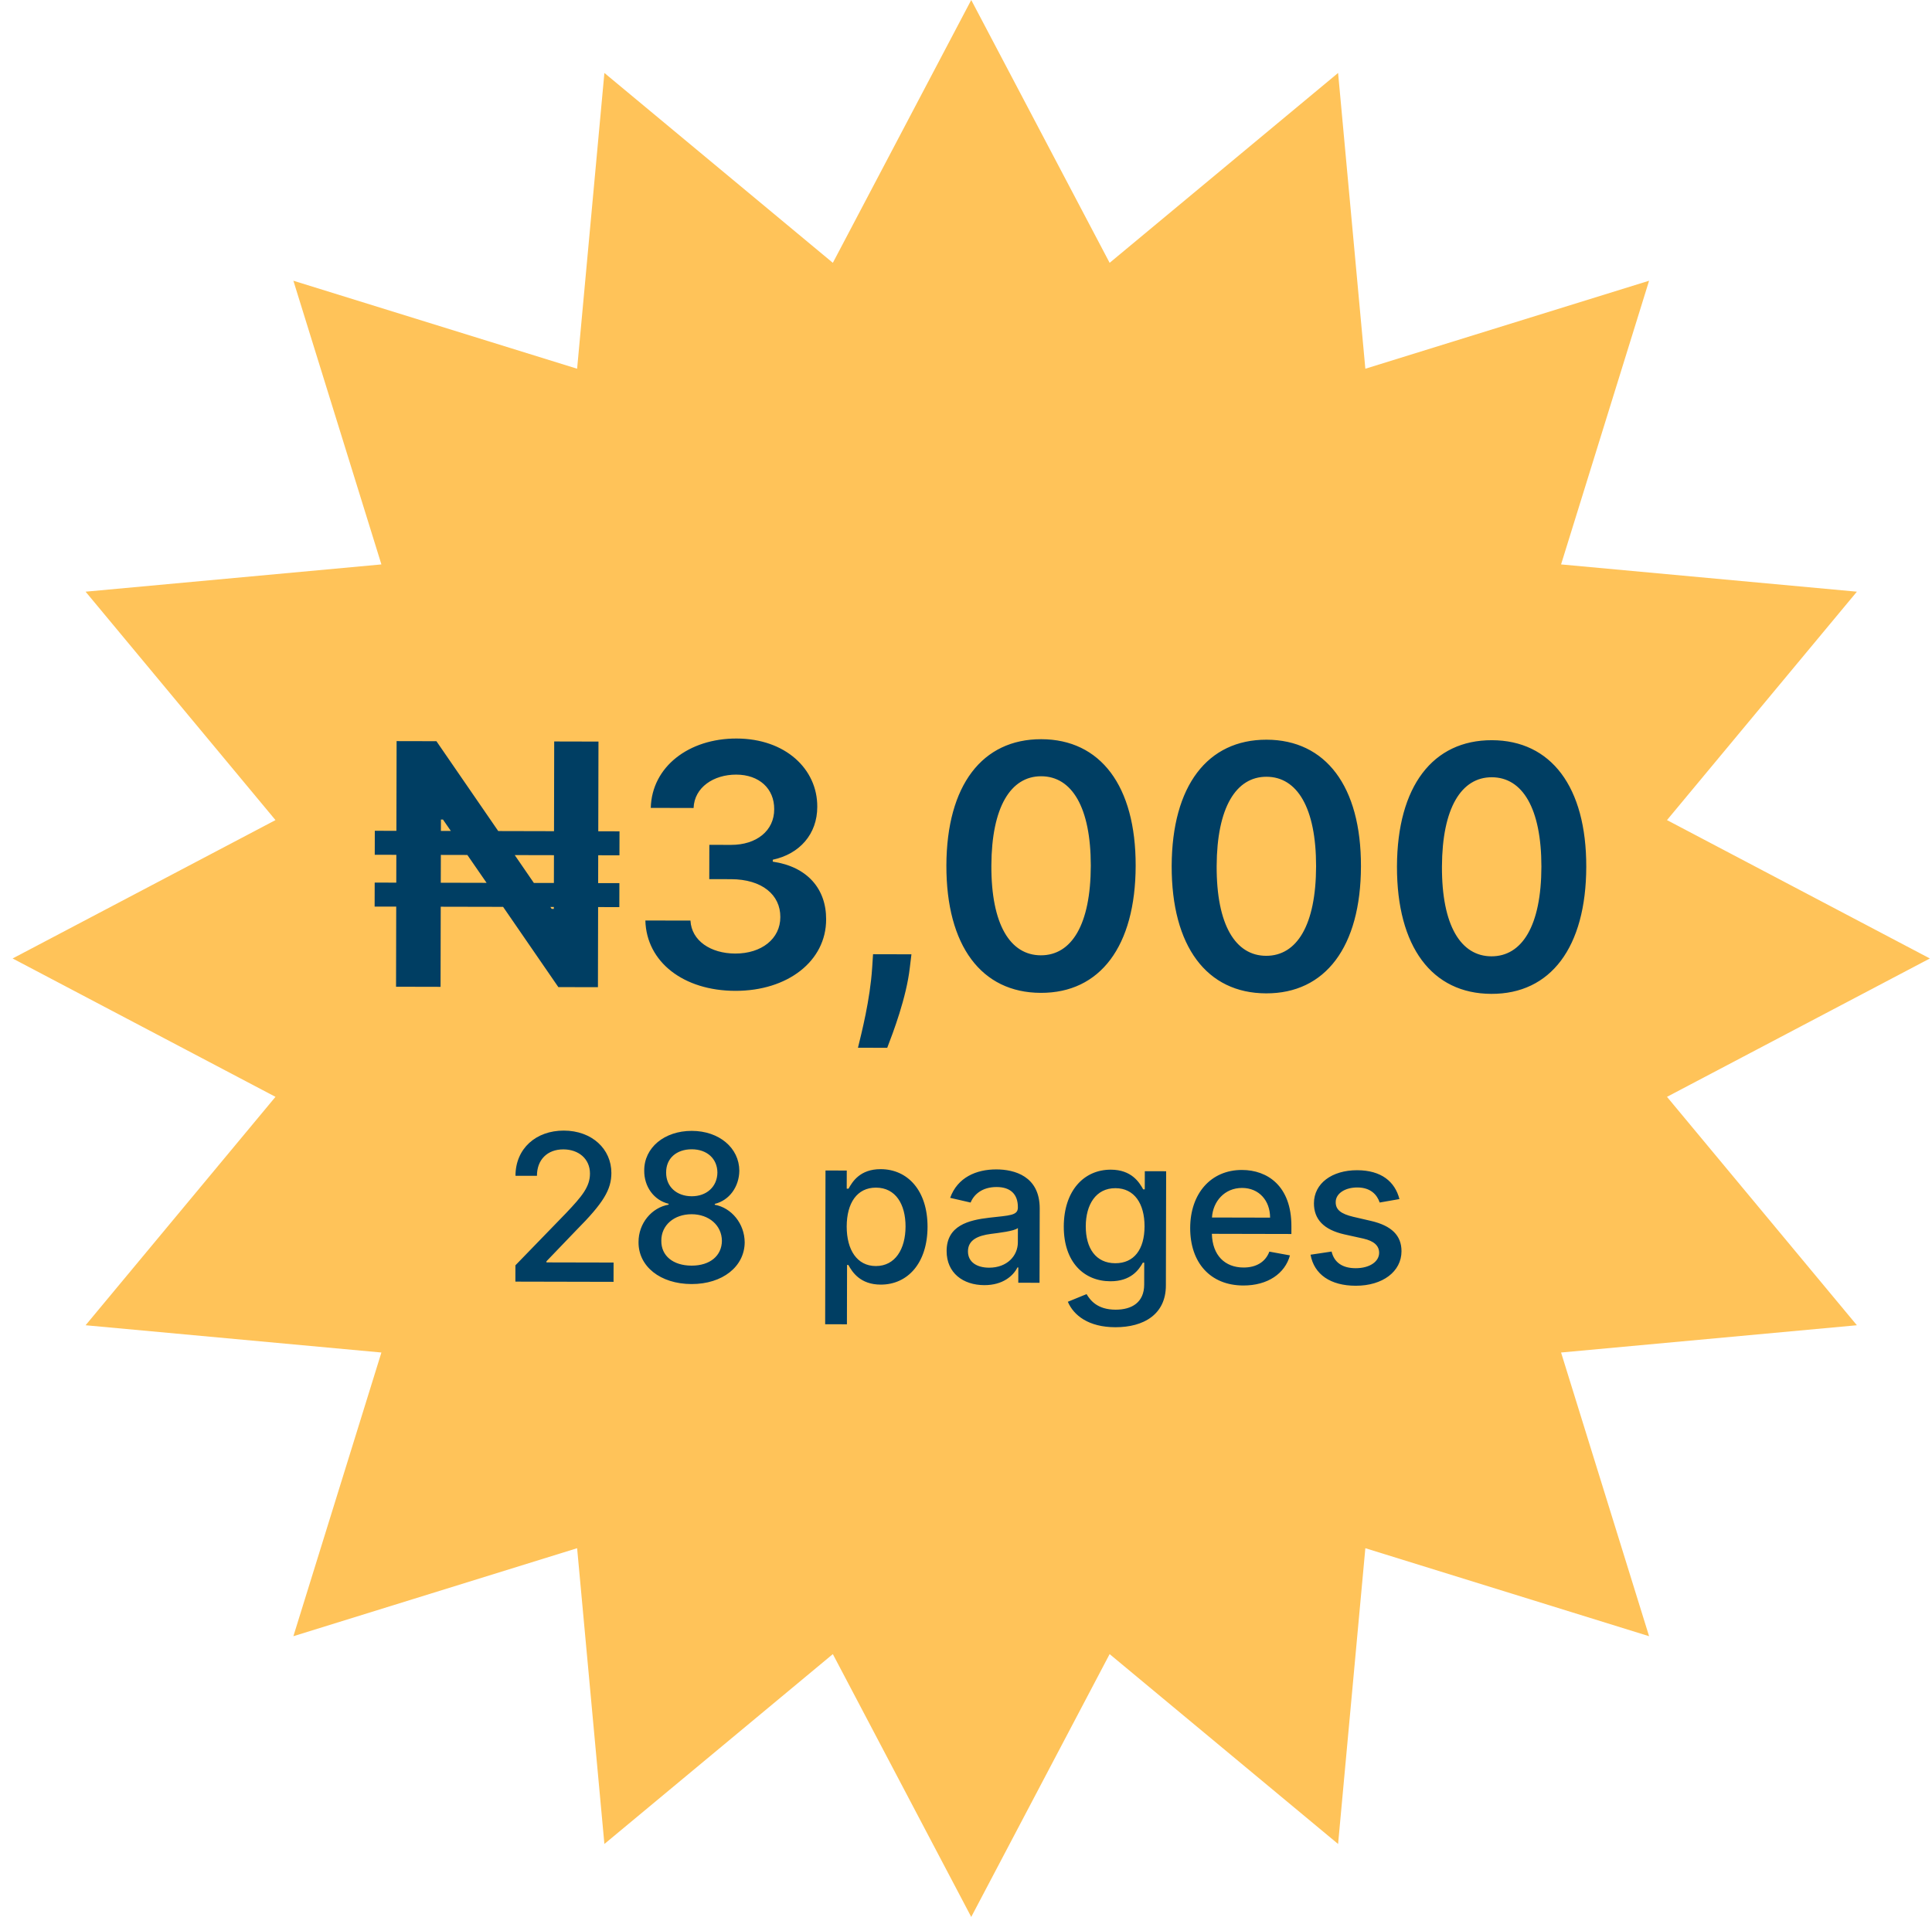
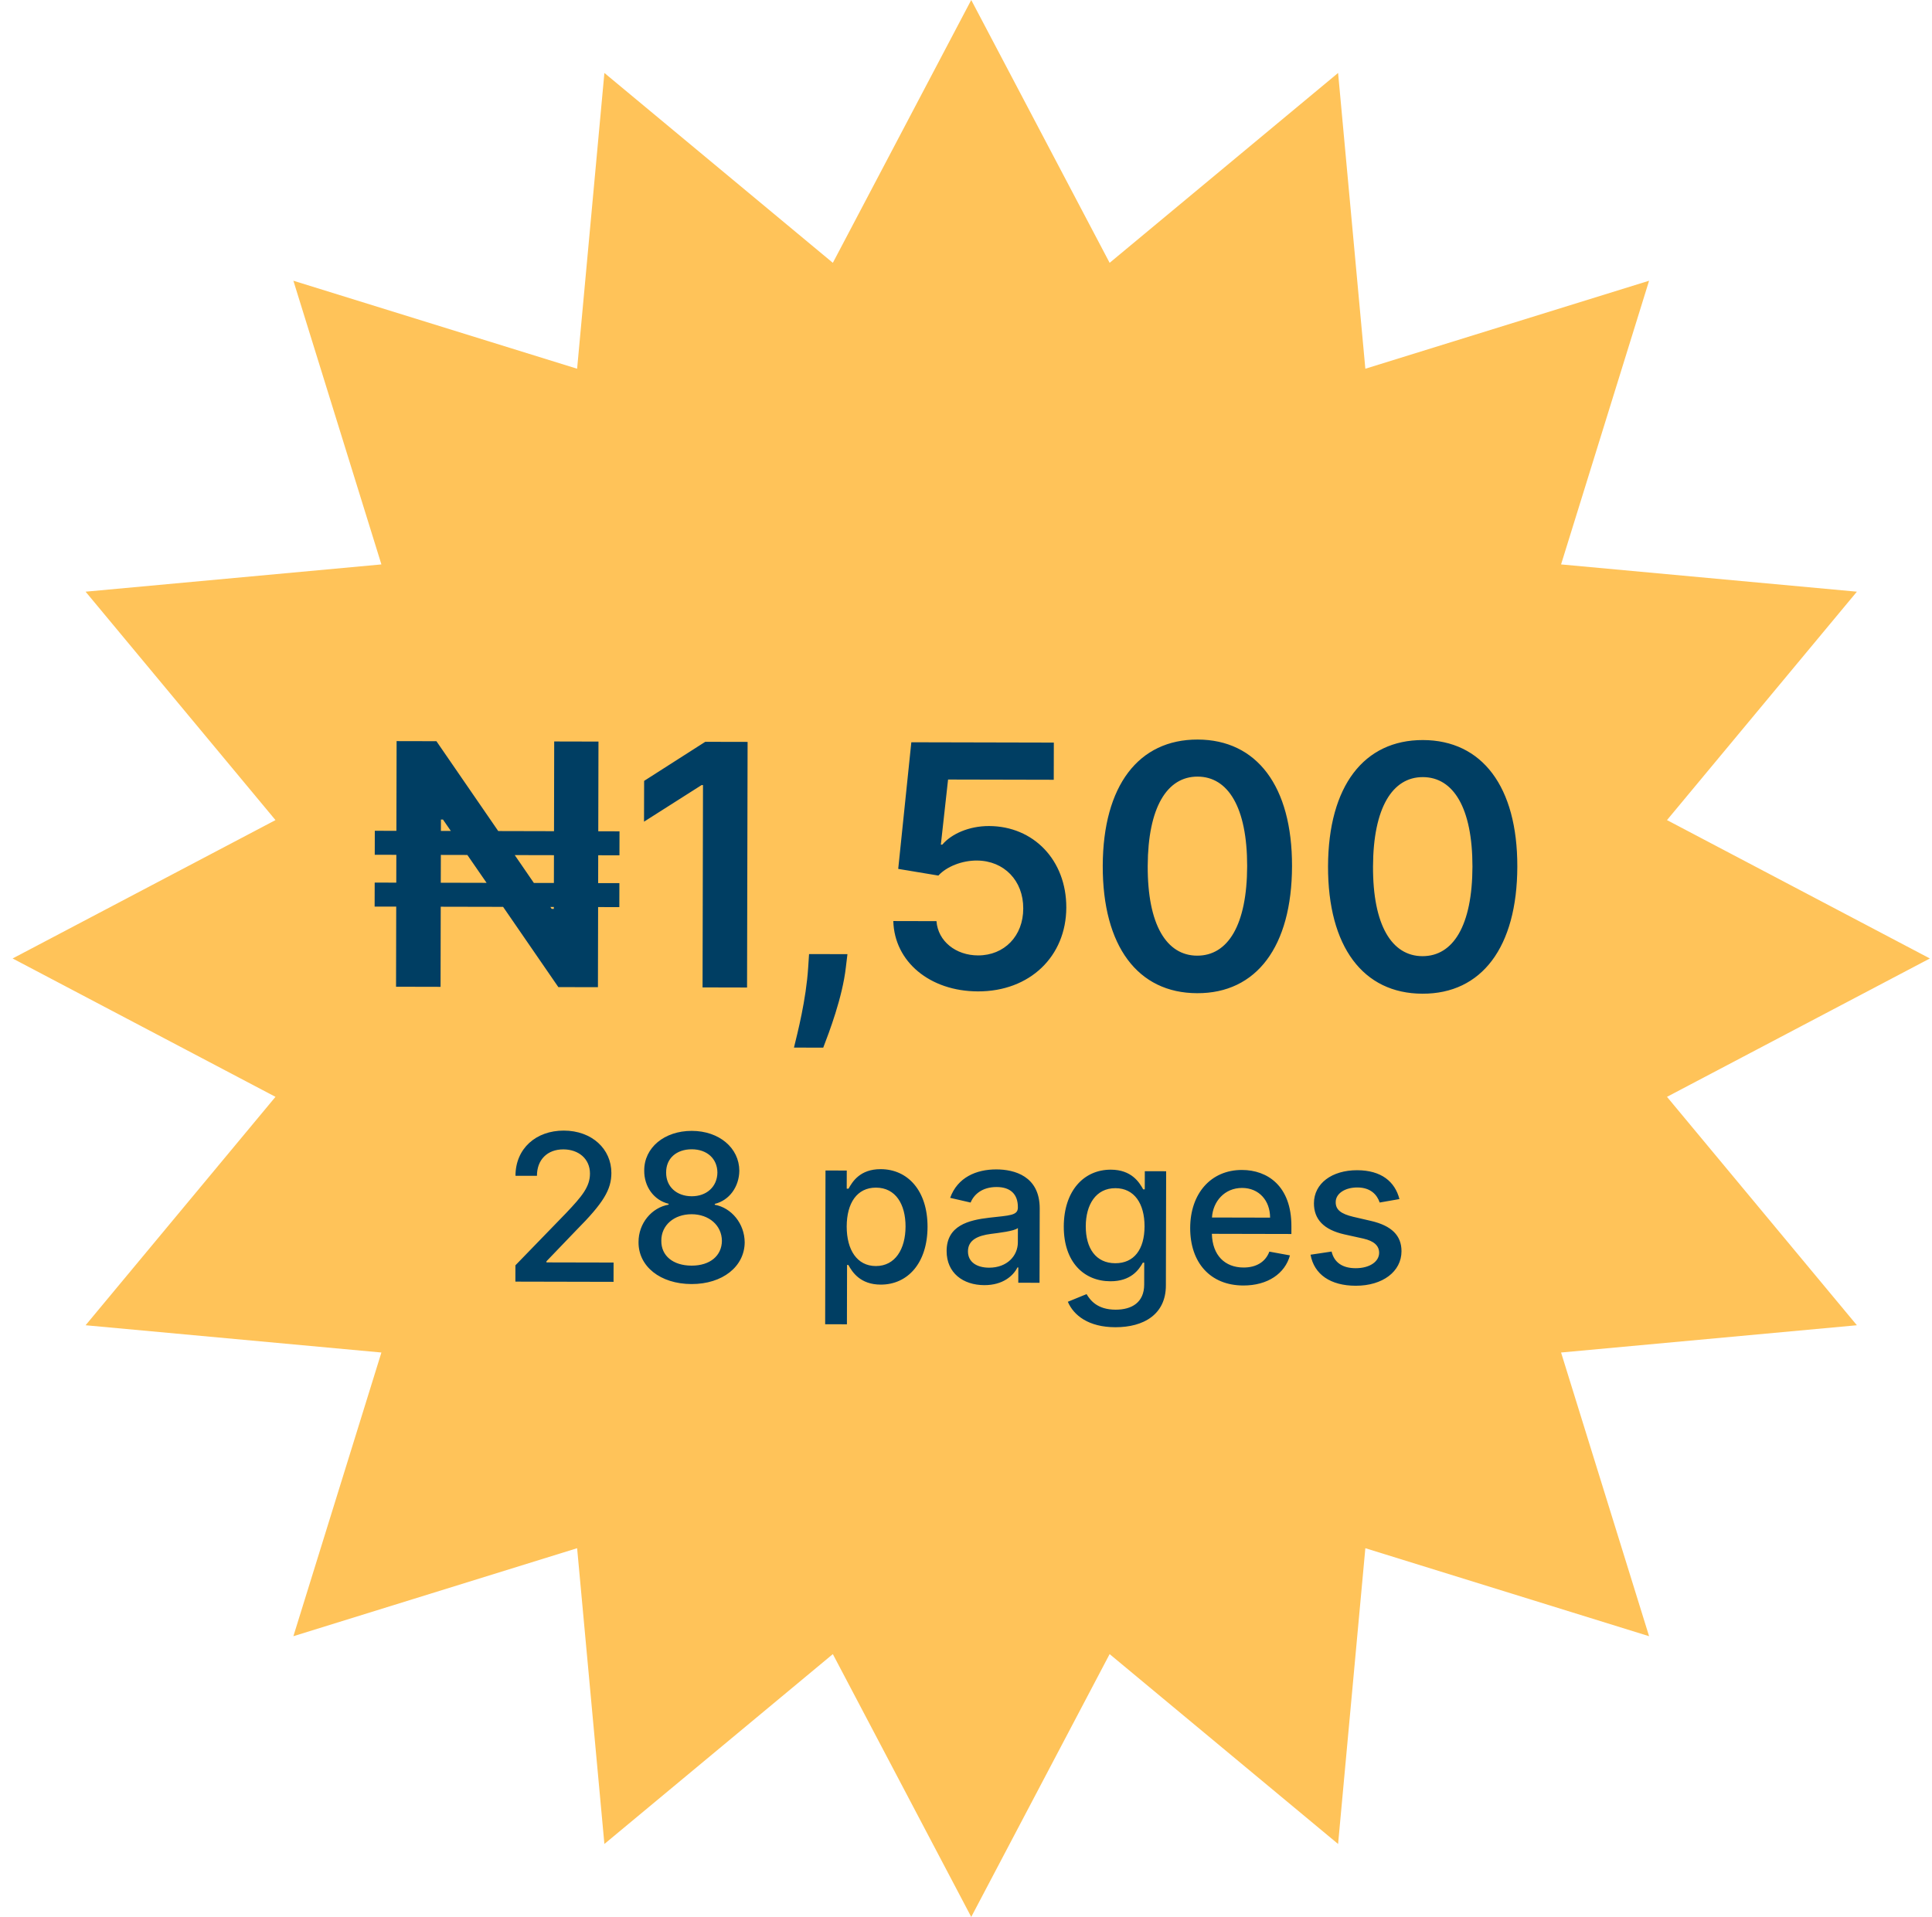
<svg xmlns="http://www.w3.org/2000/svg" width="131" height="130" viewBox="0 0 131 130" fill="none">
  <path d="M65.855 0L75.239 17.824L90.73 4.948L92.578 25.006L111.817 19.038L105.849 38.277L125.907 40.126L113.031 55.616L130.855 65L113.031 74.384L125.907 89.874L105.849 91.723L111.817 110.962L92.578 104.994L90.73 125.052L75.239 112.176L65.855 130L56.471 112.176L40.981 125.052L39.132 104.994L19.893 110.962L25.861 91.723L5.803 89.874L18.679 74.384L0.855 65L18.679 55.616L5.803 40.126L25.861 38.277L19.893 19.038L39.132 25.006L40.981 4.948L56.471 17.824L65.855 0Z" fill="#FFC359" />
-   <path d="M42.006 56.378L40.566 56.374L40.58 50.291L37.578 50.284L37.565 56.368L33.783 56.359L29.592 50.266L26.892 50.26L26.878 56.344L25.414 56.341L25.41 57.967L26.874 57.971L26.87 59.858L25.406 59.854L25.402 61.481L26.866 61.484L26.854 66.917L29.872 66.924L29.884 61.491L34.113 61.5L37.859 66.942L40.543 66.948L40.555 61.515L41.994 61.518L41.998 59.891L40.558 59.888L40.562 58.001L42.002 58.004L42.006 56.378ZM31.689 57.981L32.994 59.871L29.887 59.864L29.892 57.977L31.689 57.981ZM37.561 57.995L37.557 59.881L36.199 59.878L34.902 57.989L37.561 57.995ZM29.895 56.351L29.897 55.578L30.035 55.578L30.57 56.352L29.895 56.351ZM37.318 61.508L37.553 61.508L37.553 61.638L37.407 61.638L37.318 61.508ZM49.857 67.196C53.419 67.204 56.018 65.168 56.016 62.354C56.029 60.272 54.731 58.773 52.398 58.434L52.398 58.304C54.204 57.918 55.419 56.578 55.415 54.708C55.429 52.17 53.27 50.091 49.944 50.084C46.706 50.077 44.197 51.999 44.126 54.788L47.029 54.795C47.081 53.396 48.385 52.529 49.922 52.532C51.475 52.535 52.506 53.481 52.495 54.88C52.5 56.336 51.294 57.301 49.57 57.297L48.097 57.294L48.092 59.62L49.565 59.623C51.671 59.628 52.921 60.688 52.91 62.193C52.914 63.665 51.635 64.671 49.854 64.667C48.179 64.663 46.888 63.79 46.817 62.431L43.759 62.425C43.834 65.239 46.343 67.188 49.857 67.196ZM61.8 64.718L59.197 64.712L59.138 65.623C58.995 67.826 58.413 70.07 58.175 71.054L60.159 71.058C60.552 70.034 61.46 67.661 61.692 65.612L61.8 64.718ZM70.568 67.332C74.585 67.349 76.992 64.182 77.004 58.717C77.016 53.284 74.608 50.139 70.606 50.13C66.605 50.121 64.19 53.247 64.17 58.688C64.158 64.145 66.55 67.323 70.568 67.332ZM70.573 64.786C68.499 64.781 67.203 62.697 67.22 58.695C67.237 54.726 68.535 52.639 70.6 52.643C72.674 52.648 73.963 54.741 73.962 58.71C73.953 62.712 72.656 64.791 70.573 64.786ZM85.844 67.366C89.862 67.383 92.268 64.216 92.28 58.751C92.292 53.318 89.884 50.173 85.882 50.164C81.881 50.155 79.466 53.281 79.446 58.722C79.434 64.18 81.826 67.357 85.844 67.366ZM85.85 64.82C83.776 64.816 82.479 62.73 82.496 58.729C82.513 54.76 83.811 52.673 85.877 52.677C87.951 52.682 89.239 54.775 89.238 58.744C89.23 62.745 87.932 64.825 85.85 64.82ZM101.12 67.4C105.138 67.417 107.544 64.25 107.557 58.785C107.569 53.352 105.16 50.207 101.158 50.198C97.157 50.189 94.743 53.315 94.722 58.756C94.71 64.214 97.102 67.391 101.12 67.4ZM101.126 64.854C99.052 64.85 97.755 62.764 97.772 58.763C97.789 54.794 99.087 52.707 101.153 52.711C103.227 52.716 104.515 54.809 104.515 58.778C104.506 62.779 103.208 64.859 101.126 64.854Z" fill="#003E63" />
+   <path d="M42.006 56.378L40.566 56.374L40.58 50.291L37.578 50.284L37.565 56.368L33.783 56.359L29.592 50.266L26.892 50.26L26.878 56.344L25.414 56.341L25.41 57.967L26.874 57.971L26.87 59.858L25.406 59.854L25.402 61.481L26.866 61.484L26.854 66.917L29.872 66.924L29.884 61.491L34.113 61.5L37.859 66.942L40.543 66.948L40.555 61.515L41.994 61.518L41.998 59.891L40.558 59.888L40.562 58.001L42.002 58.004L42.006 56.378ZM31.689 57.981L32.994 59.871L29.887 59.864L29.892 57.977L31.689 57.981ZM37.561 57.995L37.557 59.881L36.199 59.878L34.902 57.989L37.561 57.995ZM29.895 56.351L29.897 55.578L30.035 55.578L30.57 56.352L29.895 56.351ZM37.318 61.508L37.553 61.508L37.553 61.638L37.407 61.638L37.318 61.508ZM50.691 50.313L47.82 50.307L43.675 52.957L43.668 55.723L47.57 53.242L47.667 53.243L47.637 66.963L50.654 66.97L50.691 50.313ZM57.461 64.708L54.858 64.702L54.799 65.613C54.656 67.817 54.074 70.06 53.835 71.044L55.82 71.048C56.213 70.024 57.121 67.652 57.353 65.603L57.461 64.708ZM66.31 67.233C69.832 67.241 72.293 64.855 72.301 61.545C72.308 58.34 70.085 56.026 67.059 56.019C65.709 56.016 64.512 56.55 63.892 57.281L63.795 57.28L64.284 52.865L71.45 52.881L71.455 50.36L61.793 50.338L60.904 58.925L63.627 59.378C64.19 58.761 65.248 58.349 66.249 58.359C68.079 58.371 69.393 59.725 69.381 61.611C69.385 63.474 68.097 64.797 66.316 64.793C64.811 64.79 63.601 63.835 63.498 62.469L60.571 62.462C60.646 65.228 63.057 67.226 66.31 67.233ZM81.169 67.355C85.187 67.373 87.594 64.206 87.606 58.74C87.618 53.307 85.209 50.163 81.208 50.154C77.206 50.145 74.792 53.271 74.772 58.712C74.759 64.169 77.152 67.346 81.169 67.355ZM81.175 64.81C79.101 64.805 77.804 62.72 77.821 58.718C77.838 54.749 79.136 52.662 81.202 52.667C83.276 52.671 84.565 54.764 84.564 58.734C84.555 62.735 83.257 64.814 81.175 64.81ZM96.446 67.389C100.463 67.406 102.87 64.24 102.882 58.774C102.894 53.341 100.485 50.197 96.484 50.188C92.482 50.179 90.068 53.305 90.048 58.746C90.035 64.203 92.428 67.38 96.446 67.389ZM96.451 64.844C94.377 64.839 93.081 62.754 93.098 58.753C93.115 54.784 94.412 52.696 96.478 52.701C98.552 52.705 99.841 54.798 99.84 58.768C99.831 62.769 98.533 64.848 96.451 64.844Z" fill="#003E63" />
  <path d="M34.946 86.915L41.601 86.93L41.604 85.622L37.052 85.612L37.052 85.537L39.066 83.439C40.922 81.572 41.452 80.679 41.455 79.549C41.458 77.924 40.138 76.677 38.232 76.673C36.341 76.669 34.956 77.89 34.952 79.737L36.408 79.74C36.406 78.653 37.109 77.944 38.2 77.947C39.227 77.949 40.005 78.583 40.003 79.59C40.001 80.483 39.467 81.124 38.378 82.272L34.948 85.809L34.946 86.915ZM46.889 87.08C48.992 87.085 50.481 85.893 50.494 84.254C50.487 82.98 49.596 81.907 48.466 81.702L48.466 81.643C49.449 81.408 50.117 80.486 50.13 79.395C50.123 77.85 48.763 76.696 46.912 76.692C45.041 76.688 43.675 77.835 43.682 79.381C43.669 80.467 44.334 81.397 45.336 81.636L45.336 81.695C44.185 81.895 43.289 82.964 43.296 84.238C43.282 85.877 44.766 87.075 46.889 87.08ZM46.892 85.831C45.628 85.828 44.829 85.155 44.841 84.143C44.834 83.091 45.704 82.343 46.899 82.345C48.074 82.348 48.942 83.1 48.949 84.152C48.937 85.164 48.141 85.834 46.892 85.831ZM46.902 81.126C45.88 81.124 45.156 80.475 45.168 79.512C45.16 78.564 45.862 77.939 46.909 77.941C47.936 77.944 48.636 78.572 48.644 79.52C48.631 80.483 47.909 81.128 46.902 81.126ZM55.95 89.806L57.426 89.809L57.435 85.785L57.524 85.785C57.789 86.27 58.331 87.115 59.713 87.118C61.55 87.123 62.886 85.654 62.892 83.201C62.897 80.742 61.547 79.292 59.716 79.288C58.309 79.285 57.798 80.143 57.535 80.611L57.412 80.611L57.415 79.382L55.973 79.379L55.95 89.806ZM57.411 83.174C57.415 81.589 58.108 80.538 59.397 80.541C60.735 80.544 61.404 81.677 61.401 83.182C61.397 84.703 60.703 85.862 59.385 85.859C58.116 85.856 57.408 84.768 57.411 83.174ZM66.744 87.154C67.998 87.157 68.705 86.521 68.988 85.954L69.047 85.954L69.045 86.991L70.486 86.994L70.498 81.958C70.502 79.751 68.766 79.308 67.561 79.305C66.188 79.302 64.923 79.853 64.426 81.234L65.813 81.553C66.031 81.015 66.586 80.498 67.578 80.5C68.531 80.502 69.019 81.002 69.017 81.861L69.017 81.896C69.015 82.434 68.462 82.423 67.099 82.578C65.662 82.743 64.19 83.115 64.186 84.838C64.183 86.329 65.302 87.151 66.744 87.154ZM67.067 85.97C66.233 85.968 65.631 85.591 65.633 84.861C65.635 84.071 66.336 83.791 67.191 83.679C67.67 83.616 68.806 83.49 69.019 83.278L69.016 84.256C69.014 85.154 68.297 85.972 67.067 85.97ZM75.626 90.008C77.556 90.012 79.049 89.132 79.053 87.181L79.071 79.43L77.624 79.427L77.621 80.656L77.513 80.656C77.252 80.186 76.731 79.326 75.319 79.323C73.487 79.319 72.136 80.762 72.13 83.177C72.125 85.596 73.5 86.888 75.292 86.891C76.684 86.895 77.224 86.111 77.492 85.628L77.585 85.628L77.582 87.119C77.579 88.309 76.764 88.82 75.643 88.818C74.414 88.815 73.936 88.197 73.675 87.762L72.405 88.282C72.803 89.211 73.814 90.004 75.626 90.008ZM75.62 85.668C74.302 85.665 73.618 84.651 73.621 83.16C73.625 81.704 74.299 80.575 75.632 80.578C76.92 80.58 77.609 81.634 77.606 83.169C77.602 84.734 76.894 85.671 75.62 85.668ZM84.302 87.178C85.956 87.182 87.127 86.37 87.466 85.136L86.069 84.881C85.801 85.597 85.159 85.961 84.319 85.959C83.055 85.956 82.208 85.135 82.172 83.673L87.563 83.685L87.564 83.162C87.57 80.421 85.933 79.346 84.215 79.343C82.102 79.338 80.706 80.944 80.701 83.275C80.696 85.63 82.065 87.173 84.302 87.178ZM82.179 82.567C82.241 81.491 83.023 80.559 84.222 80.562C85.368 80.565 86.117 81.416 86.119 82.576L82.179 82.567ZM94.889 81.317C94.585 80.136 93.664 79.364 92.025 79.36C90.312 79.356 89.095 80.257 89.092 81.6C89.09 82.676 89.74 83.394 91.161 83.713L92.444 83.997C93.174 84.162 93.514 84.488 93.513 84.962C93.512 85.55 92.884 86.007 91.916 86.005C91.032 86.003 90.466 85.622 90.289 84.876L88.862 85.09C89.106 86.433 90.22 87.191 91.923 87.195C93.755 87.199 95.026 86.23 95.029 84.857C95.032 83.785 94.352 83.122 92.96 82.798L91.756 82.519C90.922 82.32 90.562 82.038 90.568 81.524C90.565 80.942 91.198 80.528 92.037 80.53C92.955 80.532 93.379 81.042 93.55 81.551L94.889 81.317Z" fill="#003E63" />
</svg>
